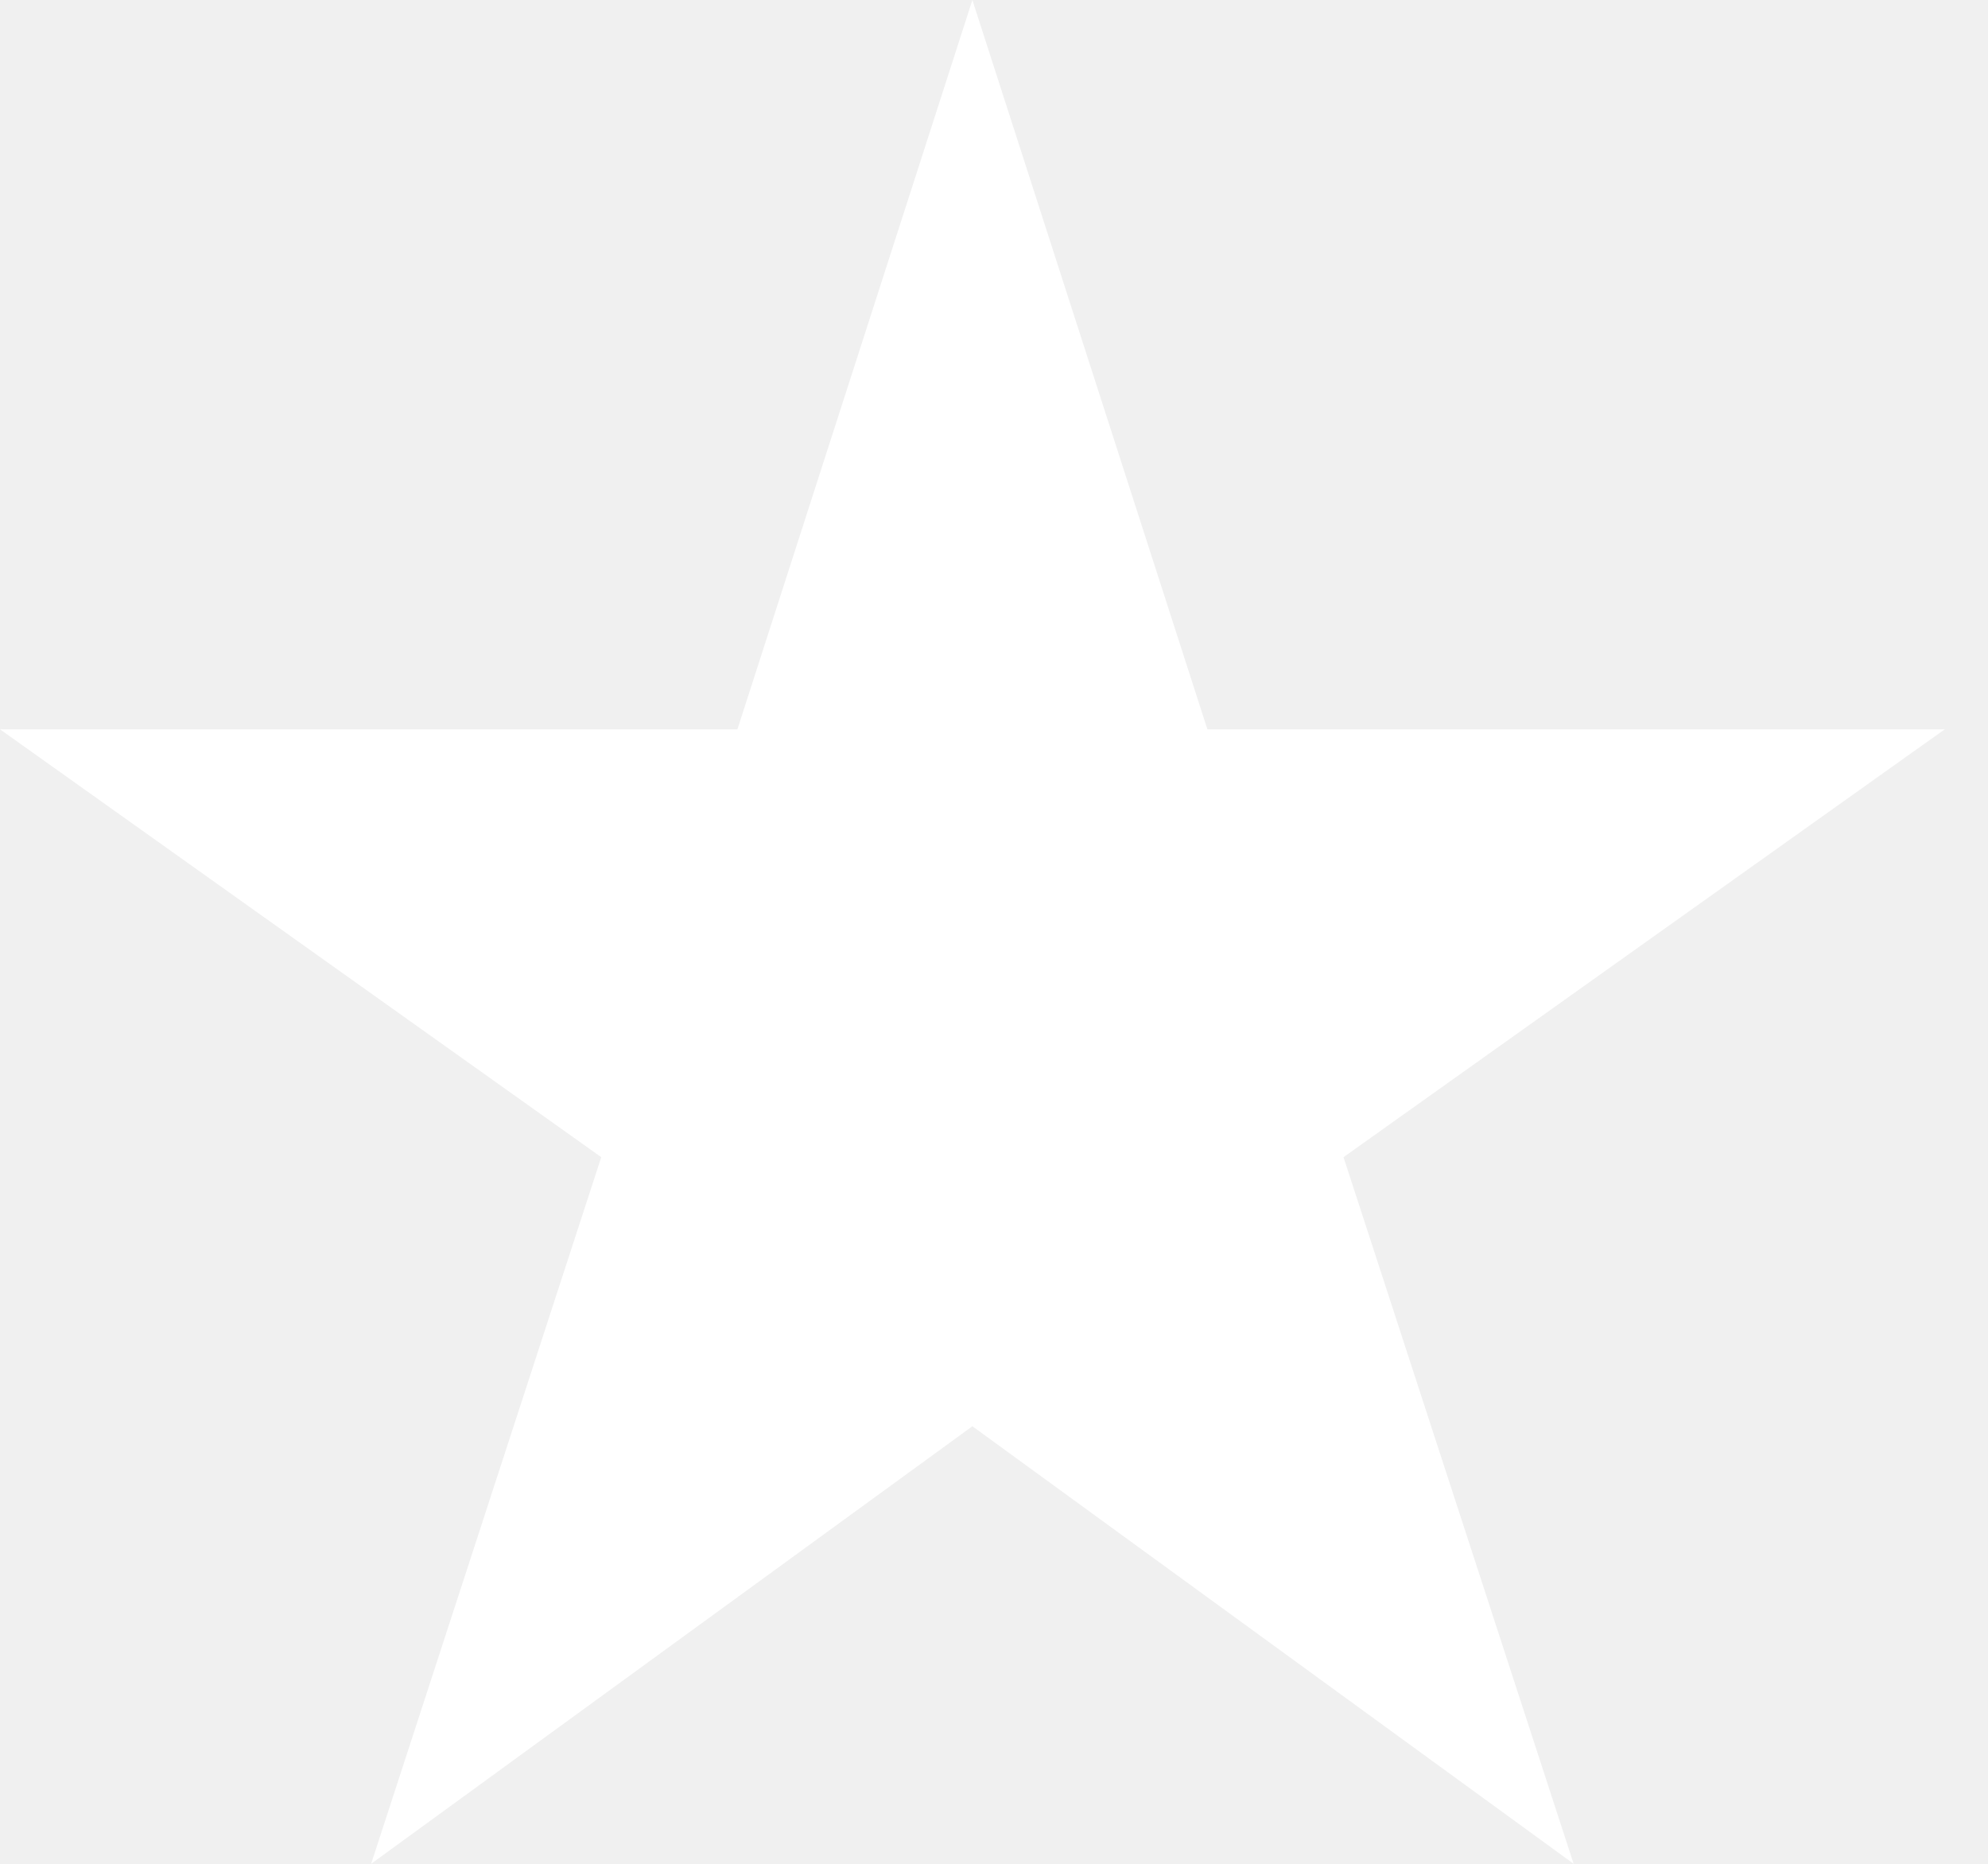
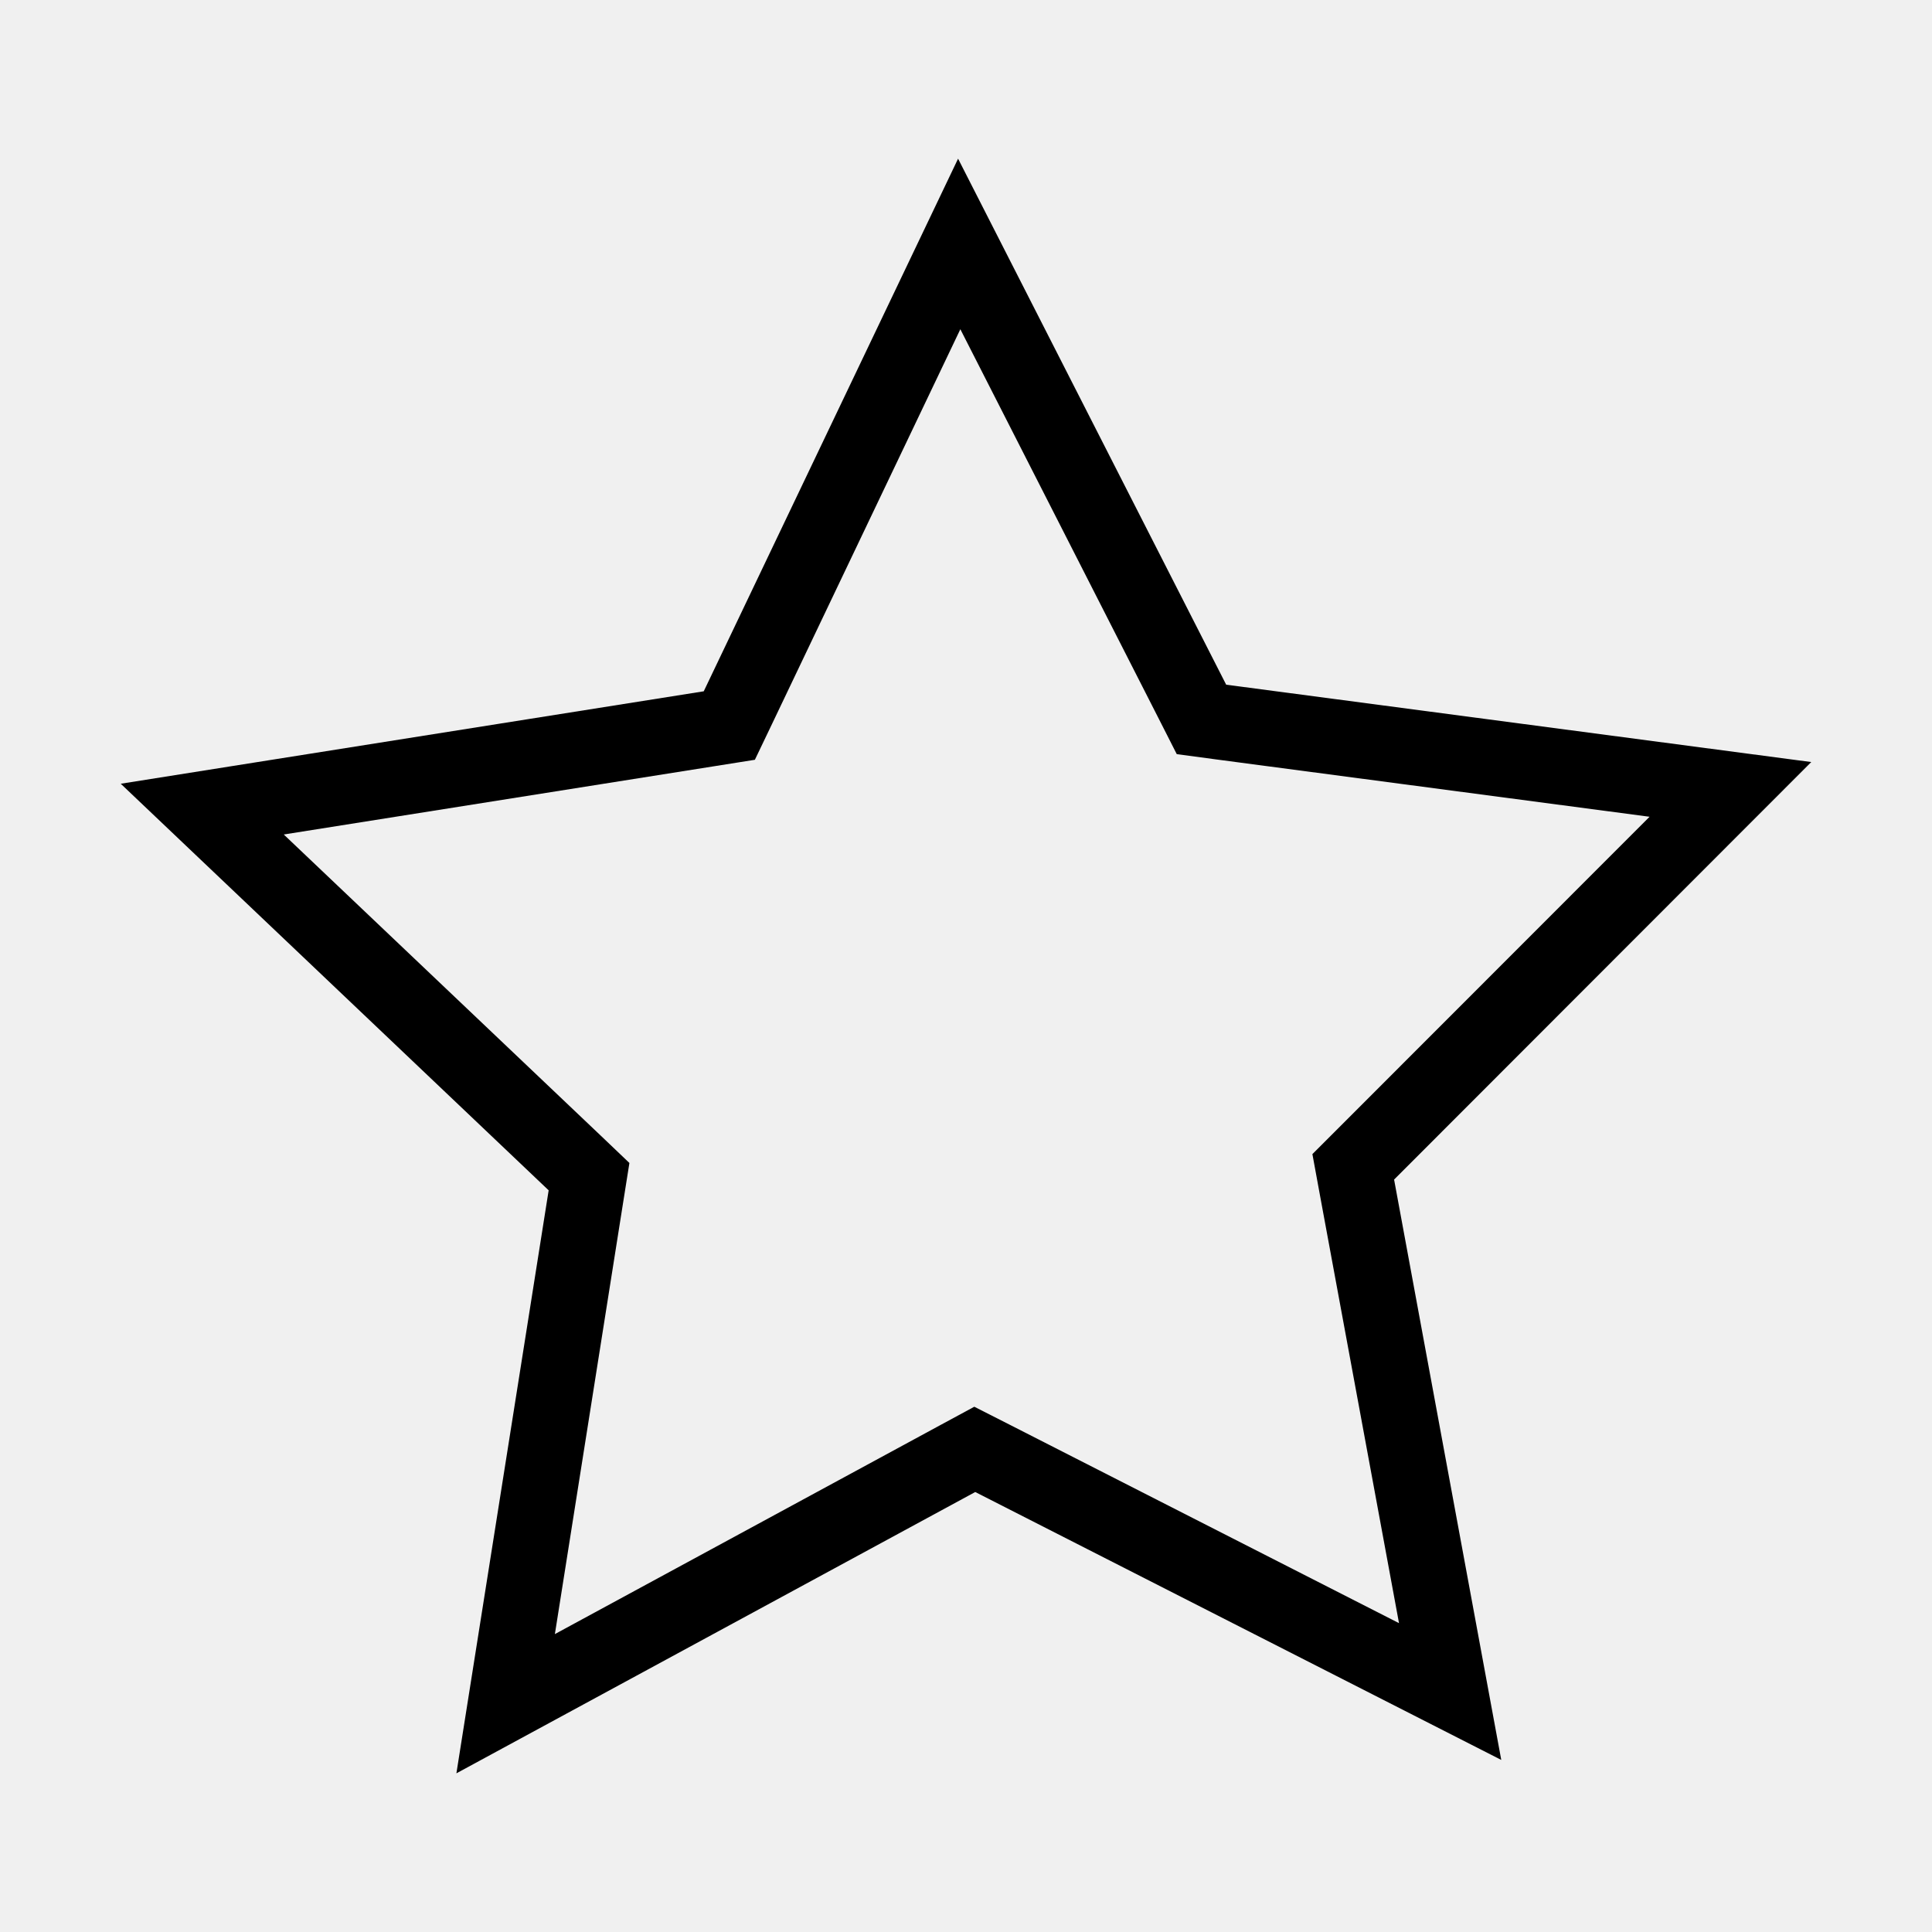
- <svg xmlns="http://www.w3.org/2000/svg" width="32px" height="30px" viewBox="0 0 32 30" version="1.1">
-   <defs />
-   <g id="Page-1" stroke="none" stroke-width="1" fill="none" fill-rule="evenodd">
-     <g id="17" transform="translate(-60, -299)" fill="#FFFFFF">
-       <g id="1" transform="translate(30, 269)">
-         <g id="Stars" transform="translate(30, 30)">
-           <polygon id="Shape" points="15.652 22.957 25.33 30 21.626 18.626 31.304 11.739 19.435 11.739 15.652 0 11.87 11.739 -1.77635684e-15 11.739 9.678 18.626 5.974 30" />
-         </g>
-       </g>
-     </g>
-   </g>
+ <svg xmlns="http://www.w3.org/2000/svg" t="1588648399271" class="icon" viewBox="0 0 1024 1024" version="1.1" p-id="4673" width="200" height="200">
+   <defs>
+     <style type="text/css" />
+   </defs>
+   <path d="M509 174.5L614.2 381l9.5 18.7 20.8 2.8 229.8 30.4-163.8 163.9-14.9 14.9 3.8 20.7 42.1 227.9-206.4-105.2-18.7-9.5-18.5 10-203.8 110.5 36.2-228.9 3.3-20.8-15.2-14.5-168-159.6L379.3 406l20.8-3.3 9.1-19L509 174.5m-1.2-90.4L373 366.4l-309 49 226.8 215.5-48.9 309 275-149.1 278.8 142-56.8-307.6L960 403.9l-310.1-41L507.8 84.1z" fill="" p-id="4674" />
</svg>
